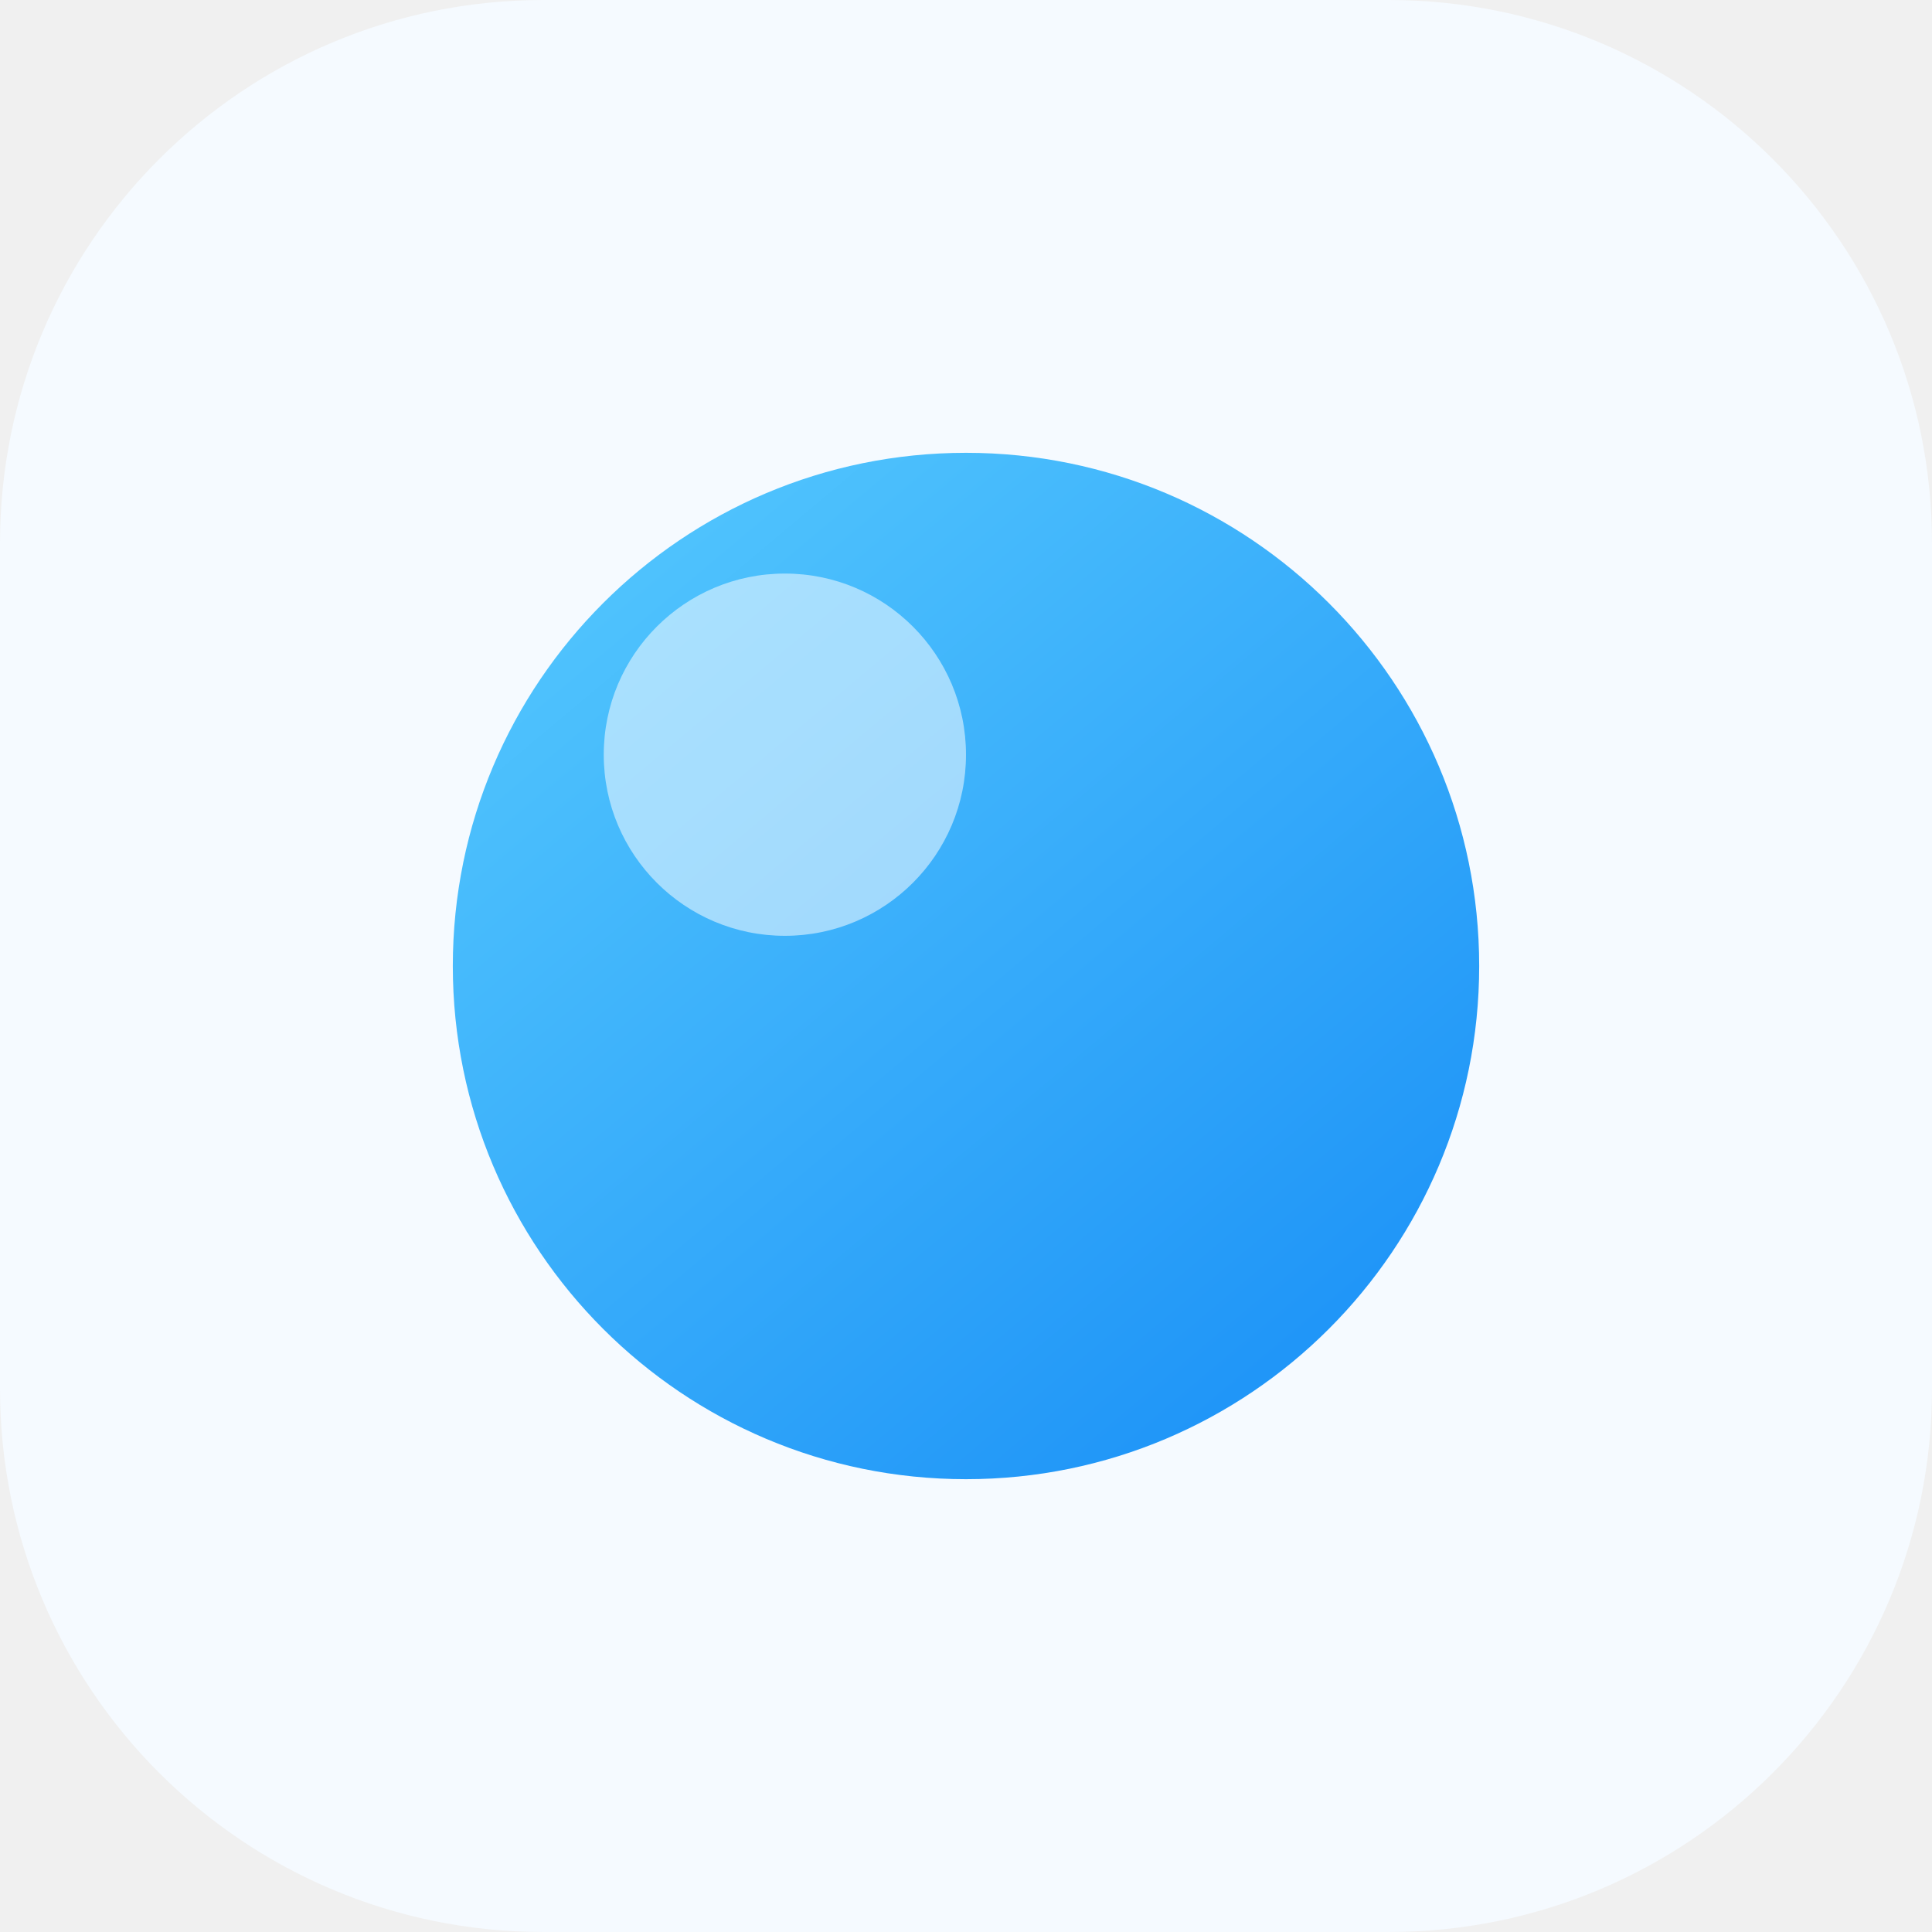
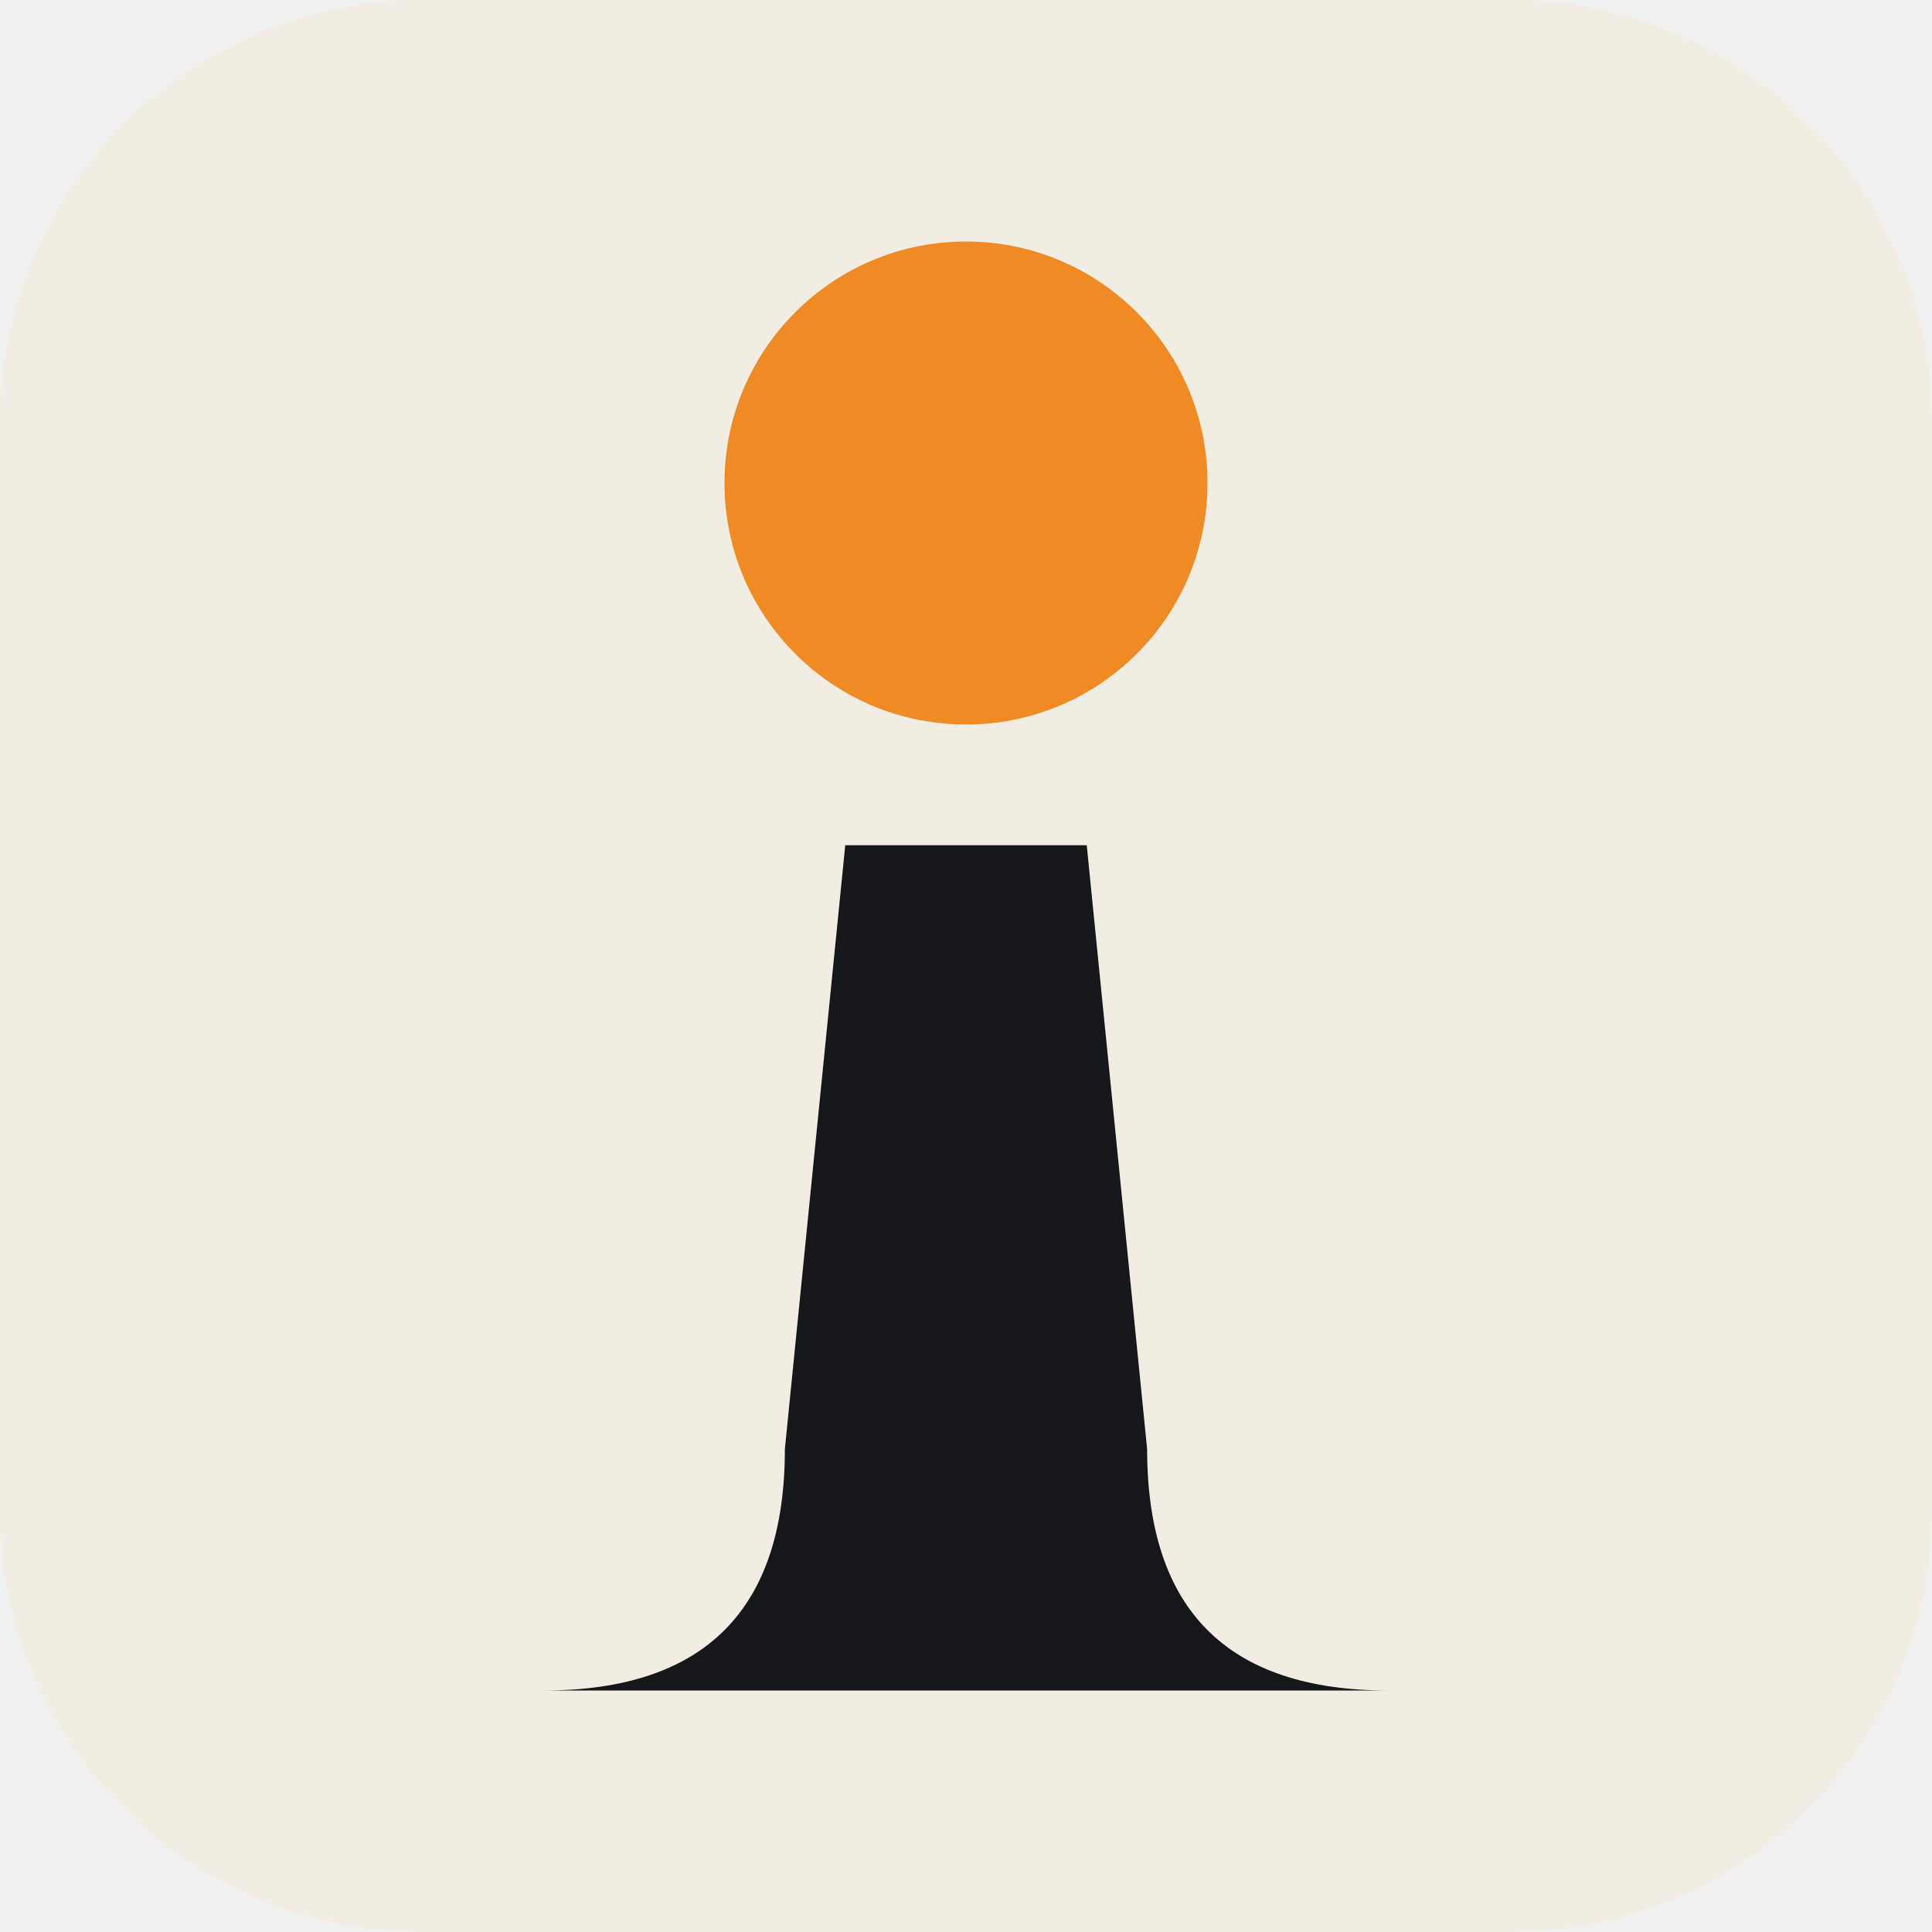
<svg xmlns="http://www.w3.org/2000/svg" viewBox="0 0 64 64">
-   <defs>
-     <linearGradient id="a" x1="12" y1="8" x2="54" y2="58" gradientUnits="userSpaceOnUse">
-       <stop stop-color="#62d5ff" />
-       <stop offset="1" stop-color="#087ff5" />
-     </linearGradient>
-   </defs>
-   <rect width="64" height="64" rx="18" fill="#f5faff" />
-   <circle cx="32" cy="32" r="17" fill="url(#a)" />
-   <circle cx="26" cy="25" r="6" fill="#fff" fill-opacity=".52" />
+   <rect width="64" height="64" rx="14" fill="#f2ede3" />
+   <circle cx="32" cy="16" r="8" fill="#f08a24" />
+   <path d="M28 28H36L38 48Q38 56 46 56H18Q26 56 26 48Z" fill="#16171b" />
</svg>
